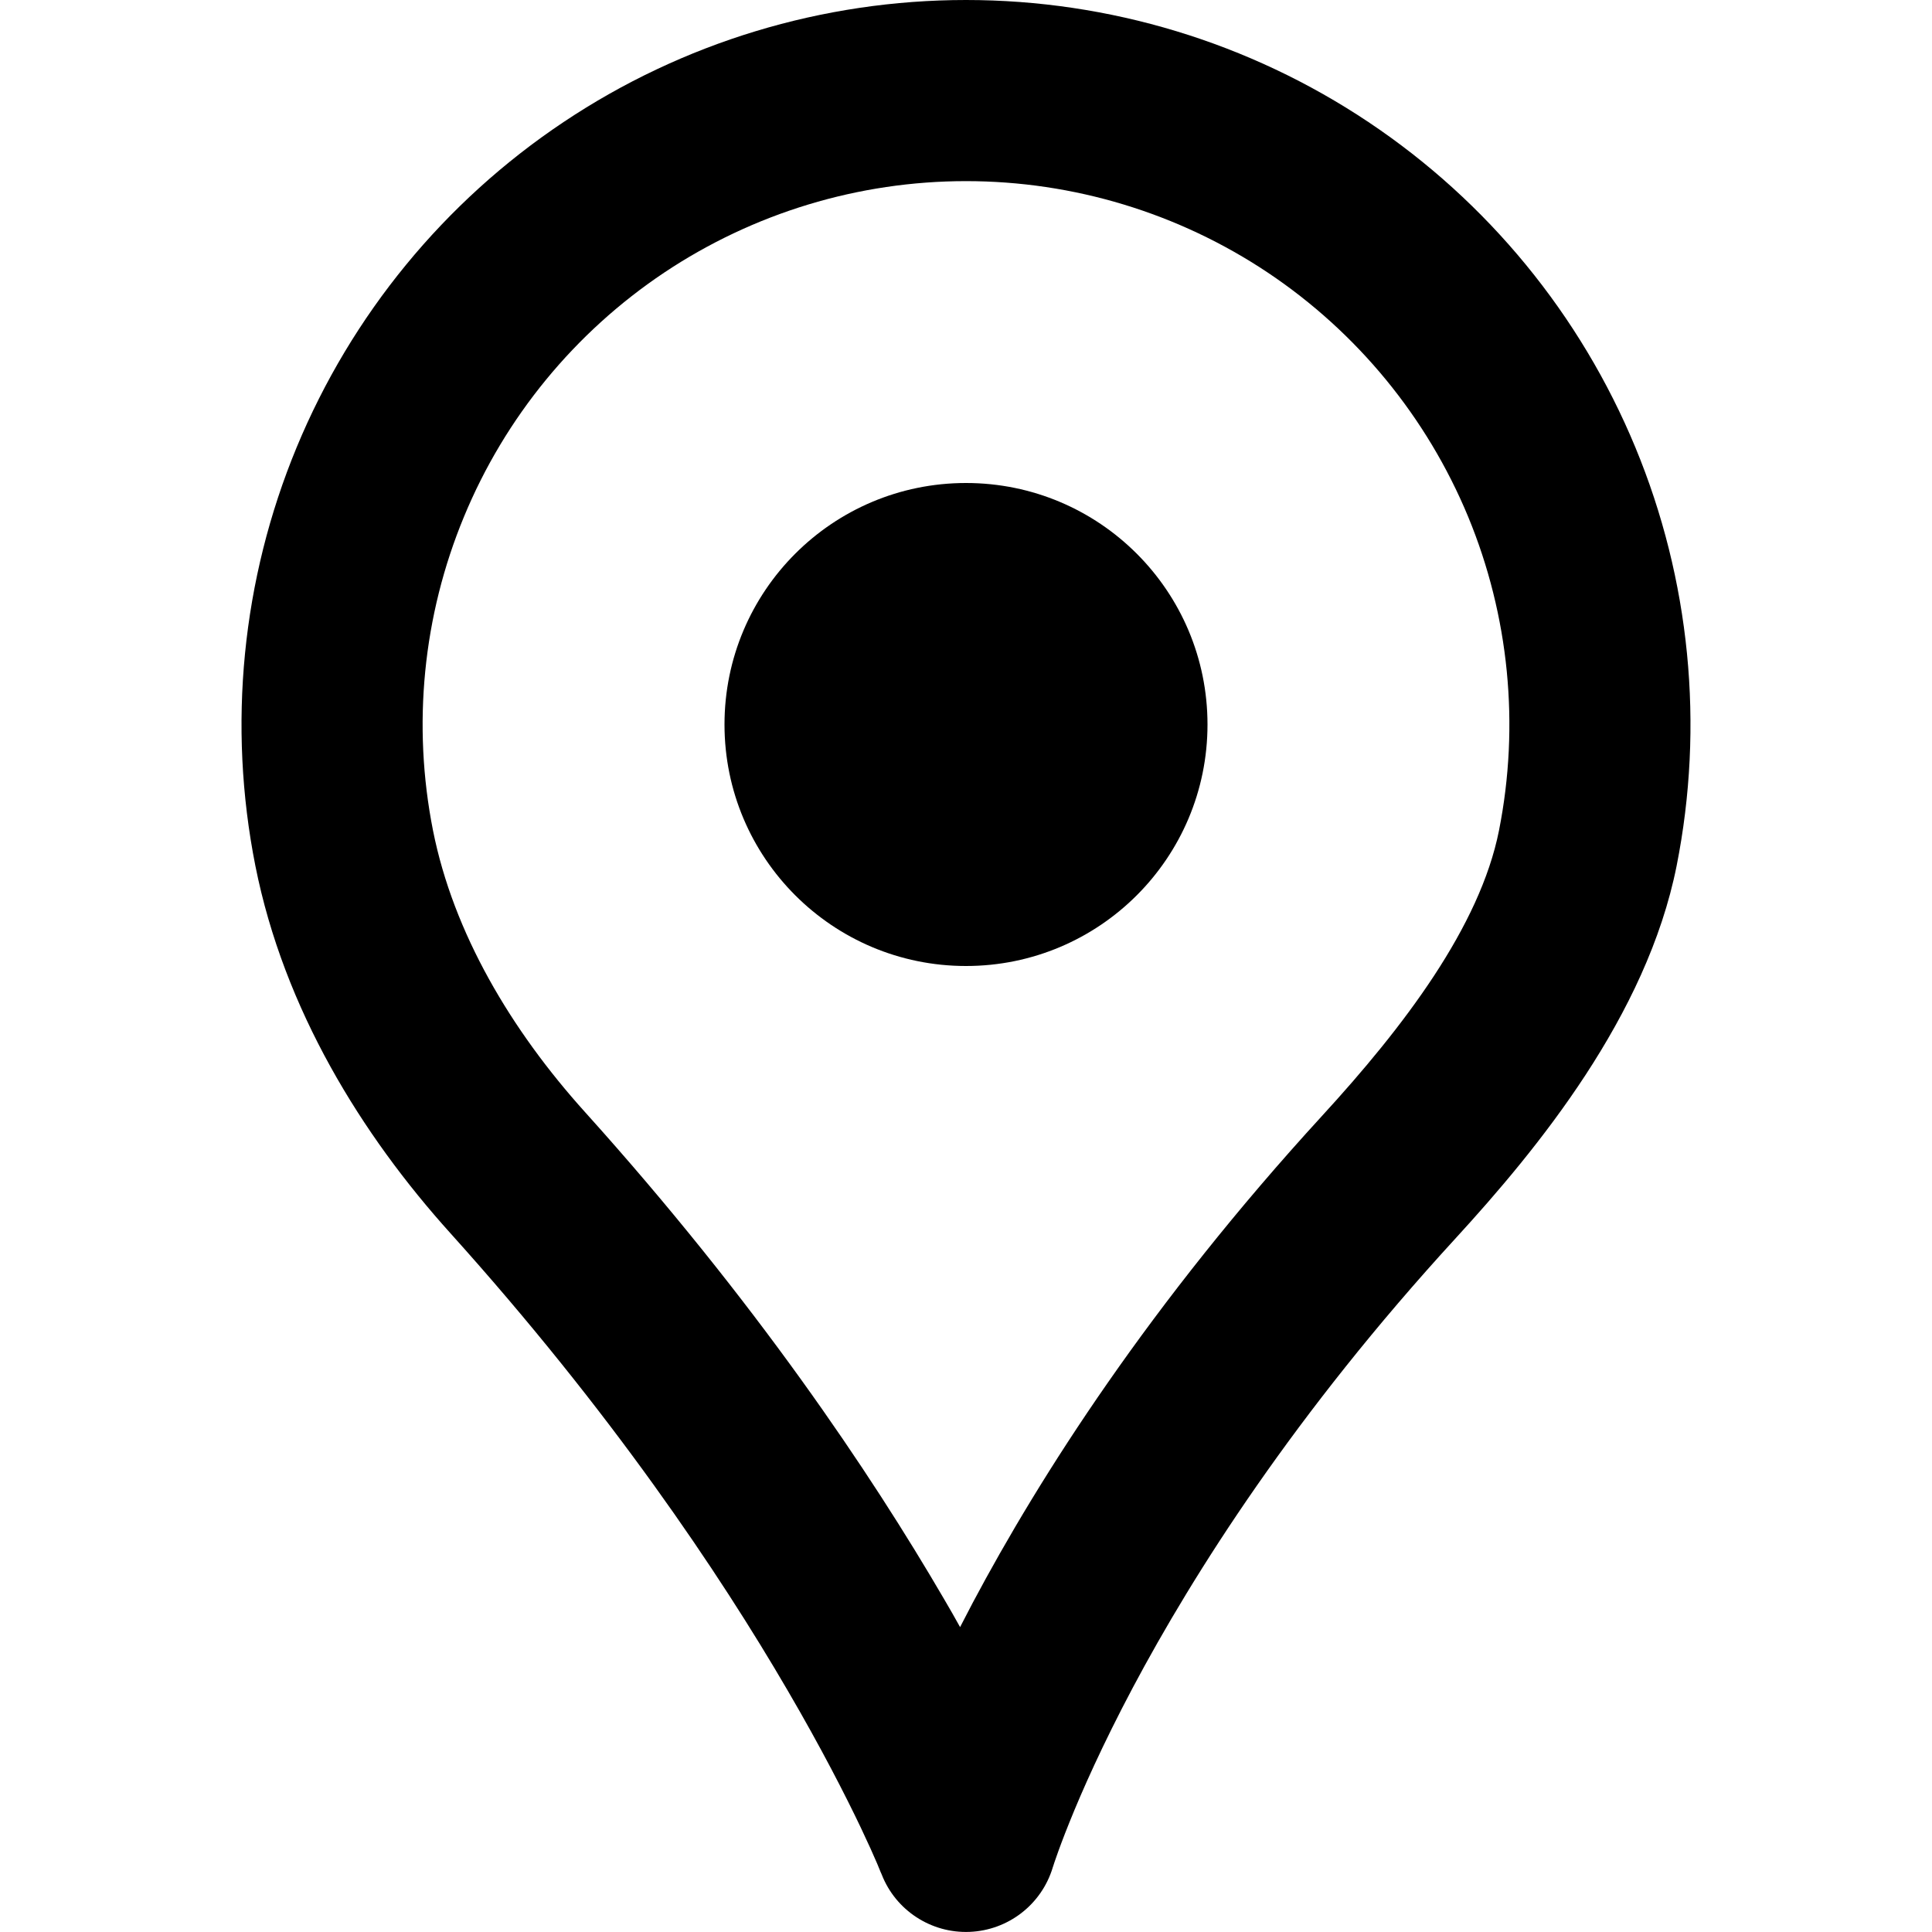
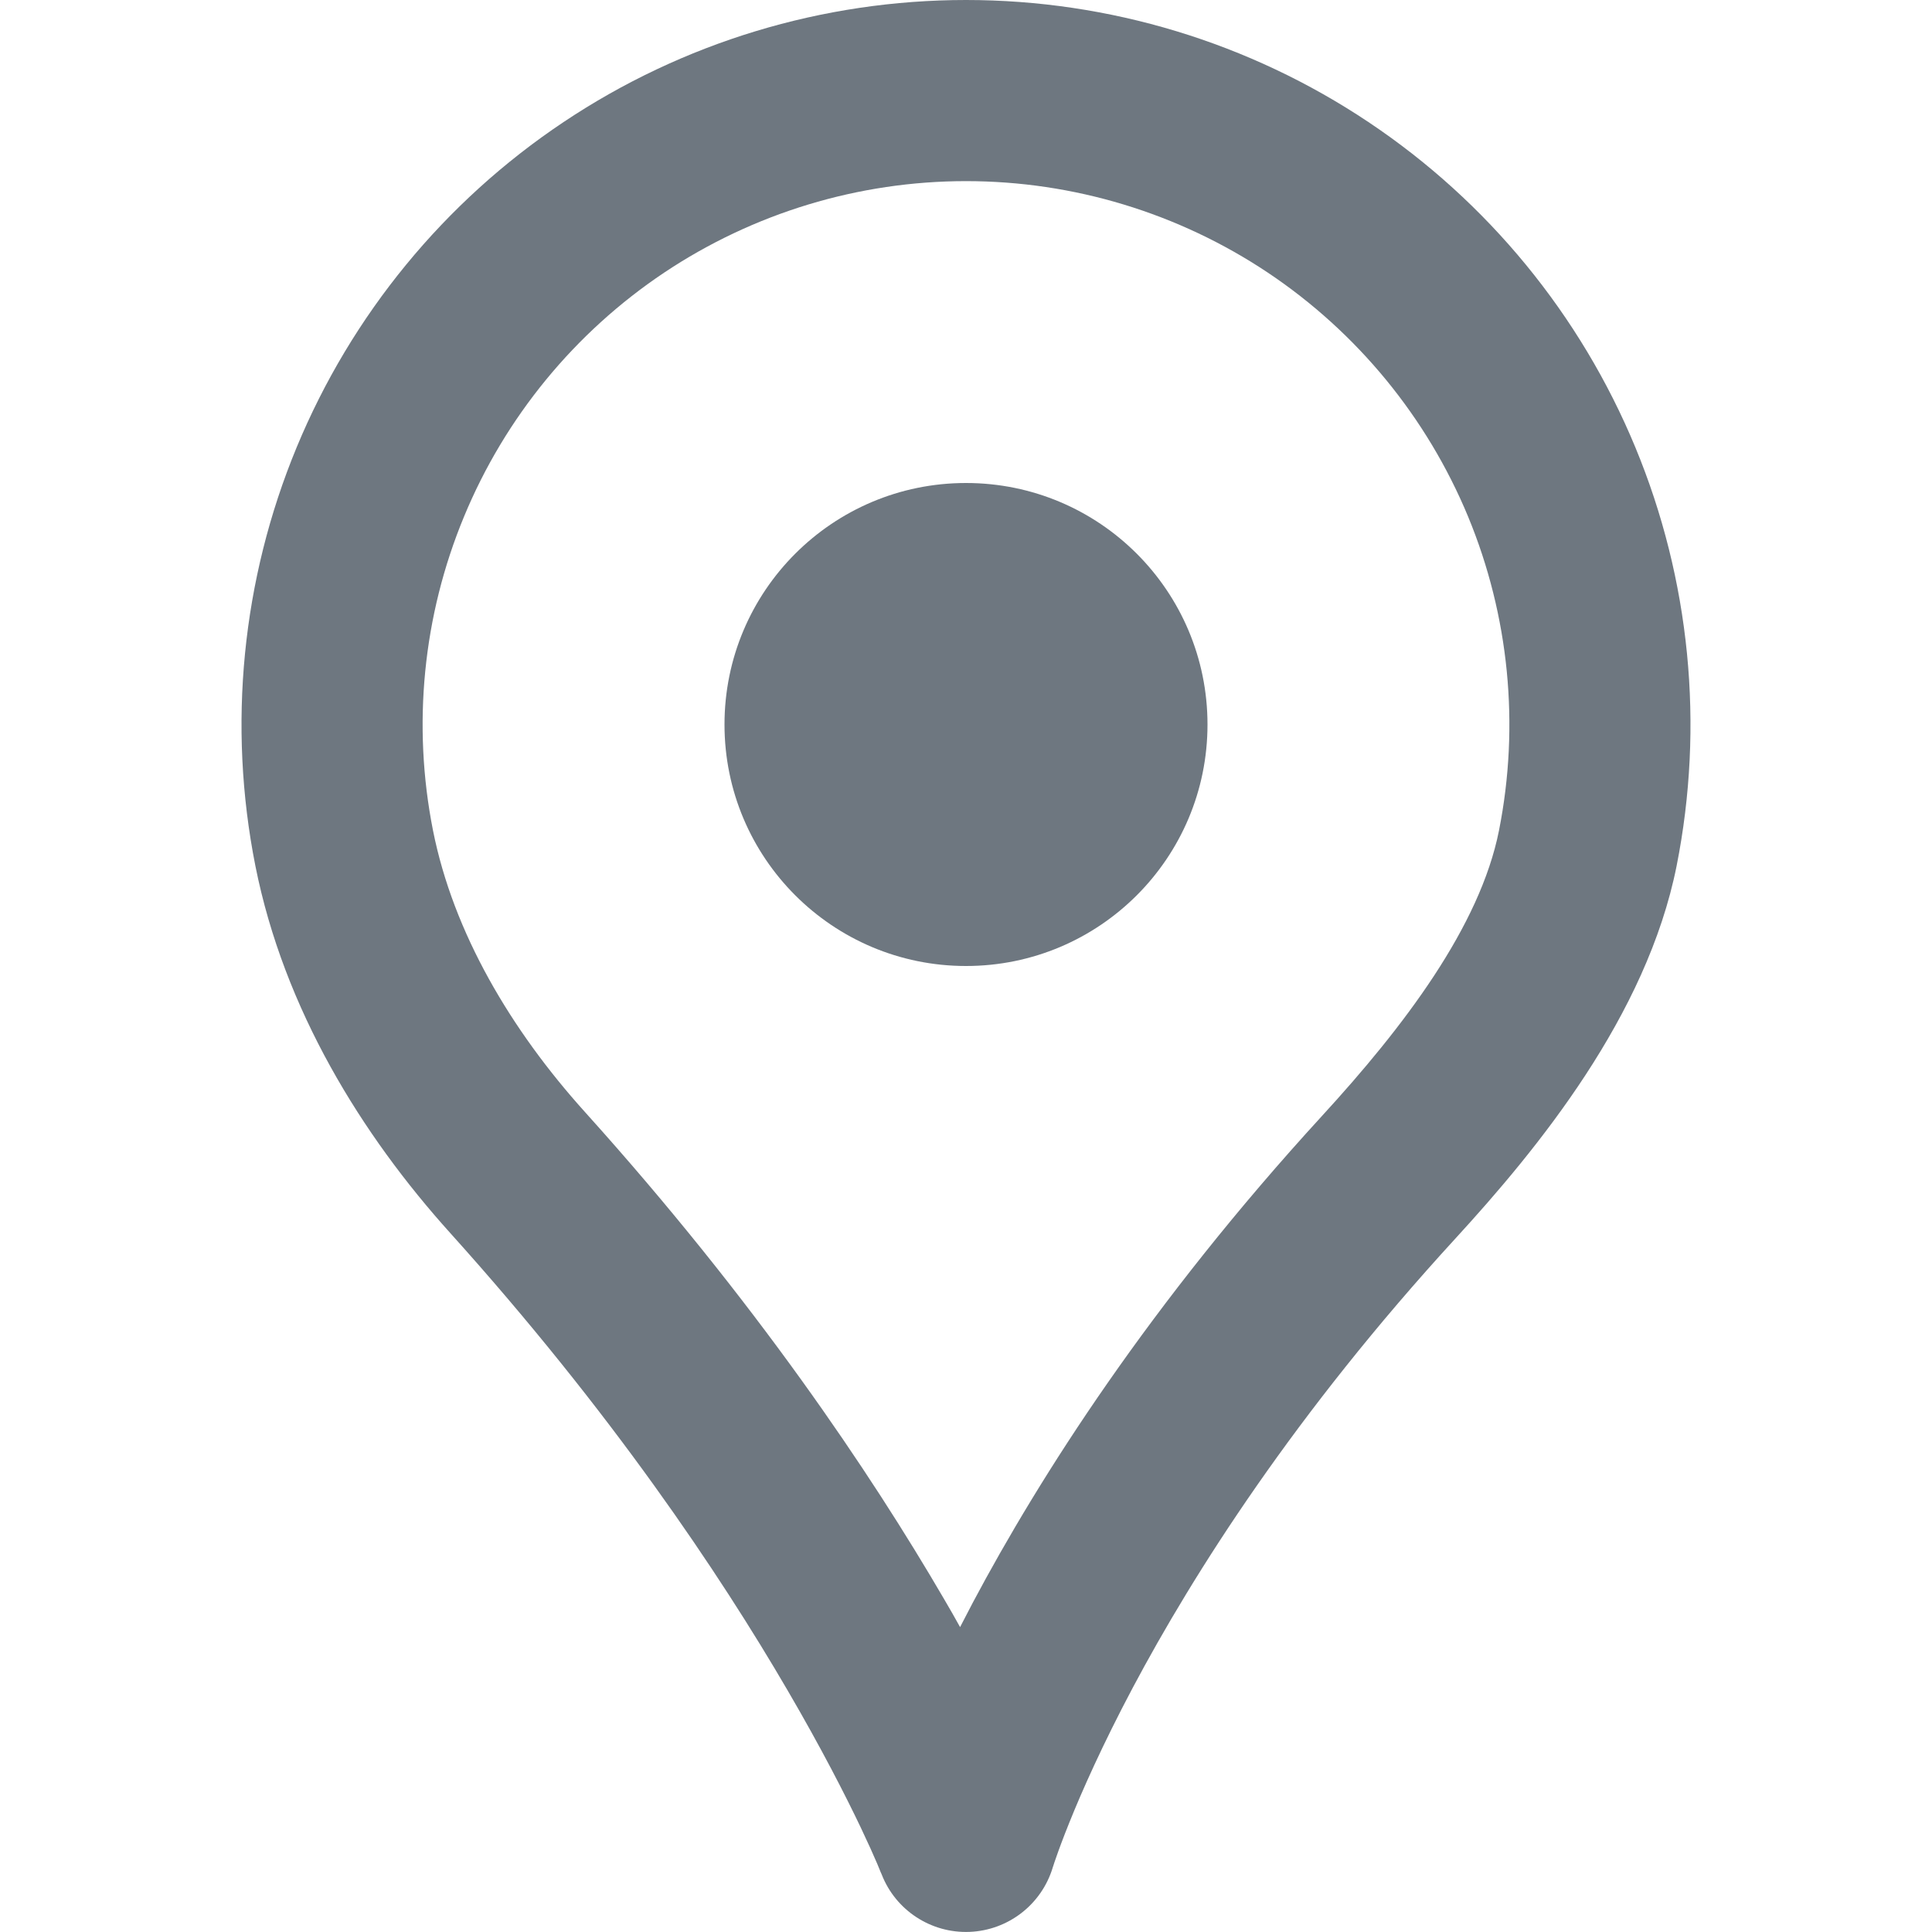
<svg xmlns="http://www.w3.org/2000/svg" width="16" height="16" viewBox="0 0 16 16" fill="none">
-   <path d="M8 8C9.105 8 10 7.105 10 6C10 4.895 9.105 4 8 4C6.895 4 6 4.895 6 6C6 7.105 6.895 8 8 8Z" fill="currentColor" />
-   <path fill-rule="evenodd" clip-rule="evenodd" d="M8 0C6.813 0 5.653 0.352 4.667 1.011C3.68 1.67 2.911 2.608 2.457 3.704C2.003 4.8 1.884 6.007 2.115 7.171C2.352 8.36 2.996 9.399 3.731 10.214C5.06 11.69 5.959 13.032 6.522 13.998C6.804 14.481 7.002 14.87 7.128 15.134C7.191 15.267 7.236 15.367 7.264 15.433C7.278 15.466 7.288 15.491 7.294 15.506L7.301 15.521L7.301 15.523L7.302 15.524C7.418 15.821 7.711 16.012 8.03 15.999C8.349 15.986 8.625 15.773 8.718 15.467L8.718 15.466L8.723 15.452C8.727 15.438 8.735 15.415 8.746 15.384C8.768 15.32 8.804 15.222 8.856 15.093C8.96 14.834 9.129 14.452 9.381 13.977C9.886 13.027 10.725 11.705 12.053 10.257C12.734 9.514 13.637 8.414 13.885 7.171C14.116 6.007 13.997 4.8 13.543 3.704C13.089 2.608 12.32 1.67 11.333 1.011C10.347 0.352 9.187 0 8 0ZM8.056 13.273C8.02 13.342 7.985 13.409 7.951 13.475C7.909 13.399 7.865 13.322 7.818 13.242C7.21 12.199 6.252 10.772 4.845 9.21C4.231 8.529 3.755 7.726 3.586 6.878C3.413 6.005 3.502 5.1 3.843 4.278C4.183 3.456 4.76 2.753 5.5 2.258C6.24 1.764 7.11 1.5 8 1.5C8.89 1.5 9.76 1.764 10.5 2.258C11.24 2.753 11.817 3.456 12.158 4.278C12.498 5.1 12.587 6.005 12.414 6.878C12.256 7.672 11.628 8.501 10.947 9.243C9.525 10.795 8.614 12.223 8.056 13.273Z" fill="currentColor" />
+   <path d="M8 8C9.105 8 10 7.105 10 6C10 4.895 9.105 4 8 4C6.895 4 6 4.895 6 6C6 7.105 6.895 8 8 8Z" fill="#6e7780" />
+   <path fill-rule="evenodd" clip-rule="evenodd" d="M8 0C6.813 0 5.653 0.352 4.667 1.011C3.68 1.67 2.911 2.608 2.457 3.704C2.003 4.8 1.884 6.007 2.115 7.171C2.352 8.36 2.996 9.399 3.731 10.214C5.06 11.69 5.959 13.032 6.522 13.998C6.804 14.481 7.002 14.87 7.128 15.134C7.191 15.267 7.236 15.367 7.264 15.433C7.278 15.466 7.288 15.491 7.294 15.506L7.301 15.521L7.301 15.523L7.302 15.524C7.418 15.821 7.711 16.012 8.03 15.999C8.349 15.986 8.625 15.773 8.718 15.467L8.718 15.466L8.723 15.452C8.727 15.438 8.735 15.415 8.746 15.384C8.768 15.32 8.804 15.222 8.856 15.093C8.96 14.834 9.129 14.452 9.381 13.977C9.886 13.027 10.725 11.705 12.053 10.257C12.734 9.514 13.637 8.414 13.885 7.171C14.116 6.007 13.997 4.8 13.543 3.704C13.089 2.608 12.32 1.67 11.333 1.011C10.347 0.352 9.187 0 8 0ZM8.056 13.273C8.02 13.342 7.985 13.409 7.951 13.475C7.909 13.399 7.865 13.322 7.818 13.242C7.21 12.199 6.252 10.772 4.845 9.21C4.231 8.529 3.755 7.726 3.586 6.878C3.413 6.005 3.502 5.1 3.843 4.278C4.183 3.456 4.76 2.753 5.5 2.258C6.24 1.764 7.11 1.5 8 1.5C8.89 1.5 9.76 1.764 10.5 2.258C11.24 2.753 11.817 3.456 12.158 4.278C12.498 5.1 12.587 6.005 12.414 6.878C12.256 7.672 11.628 8.501 10.947 9.243C9.525 10.795 8.614 12.223 8.056 13.273Z" fill="#6e7780" />
</svg>
